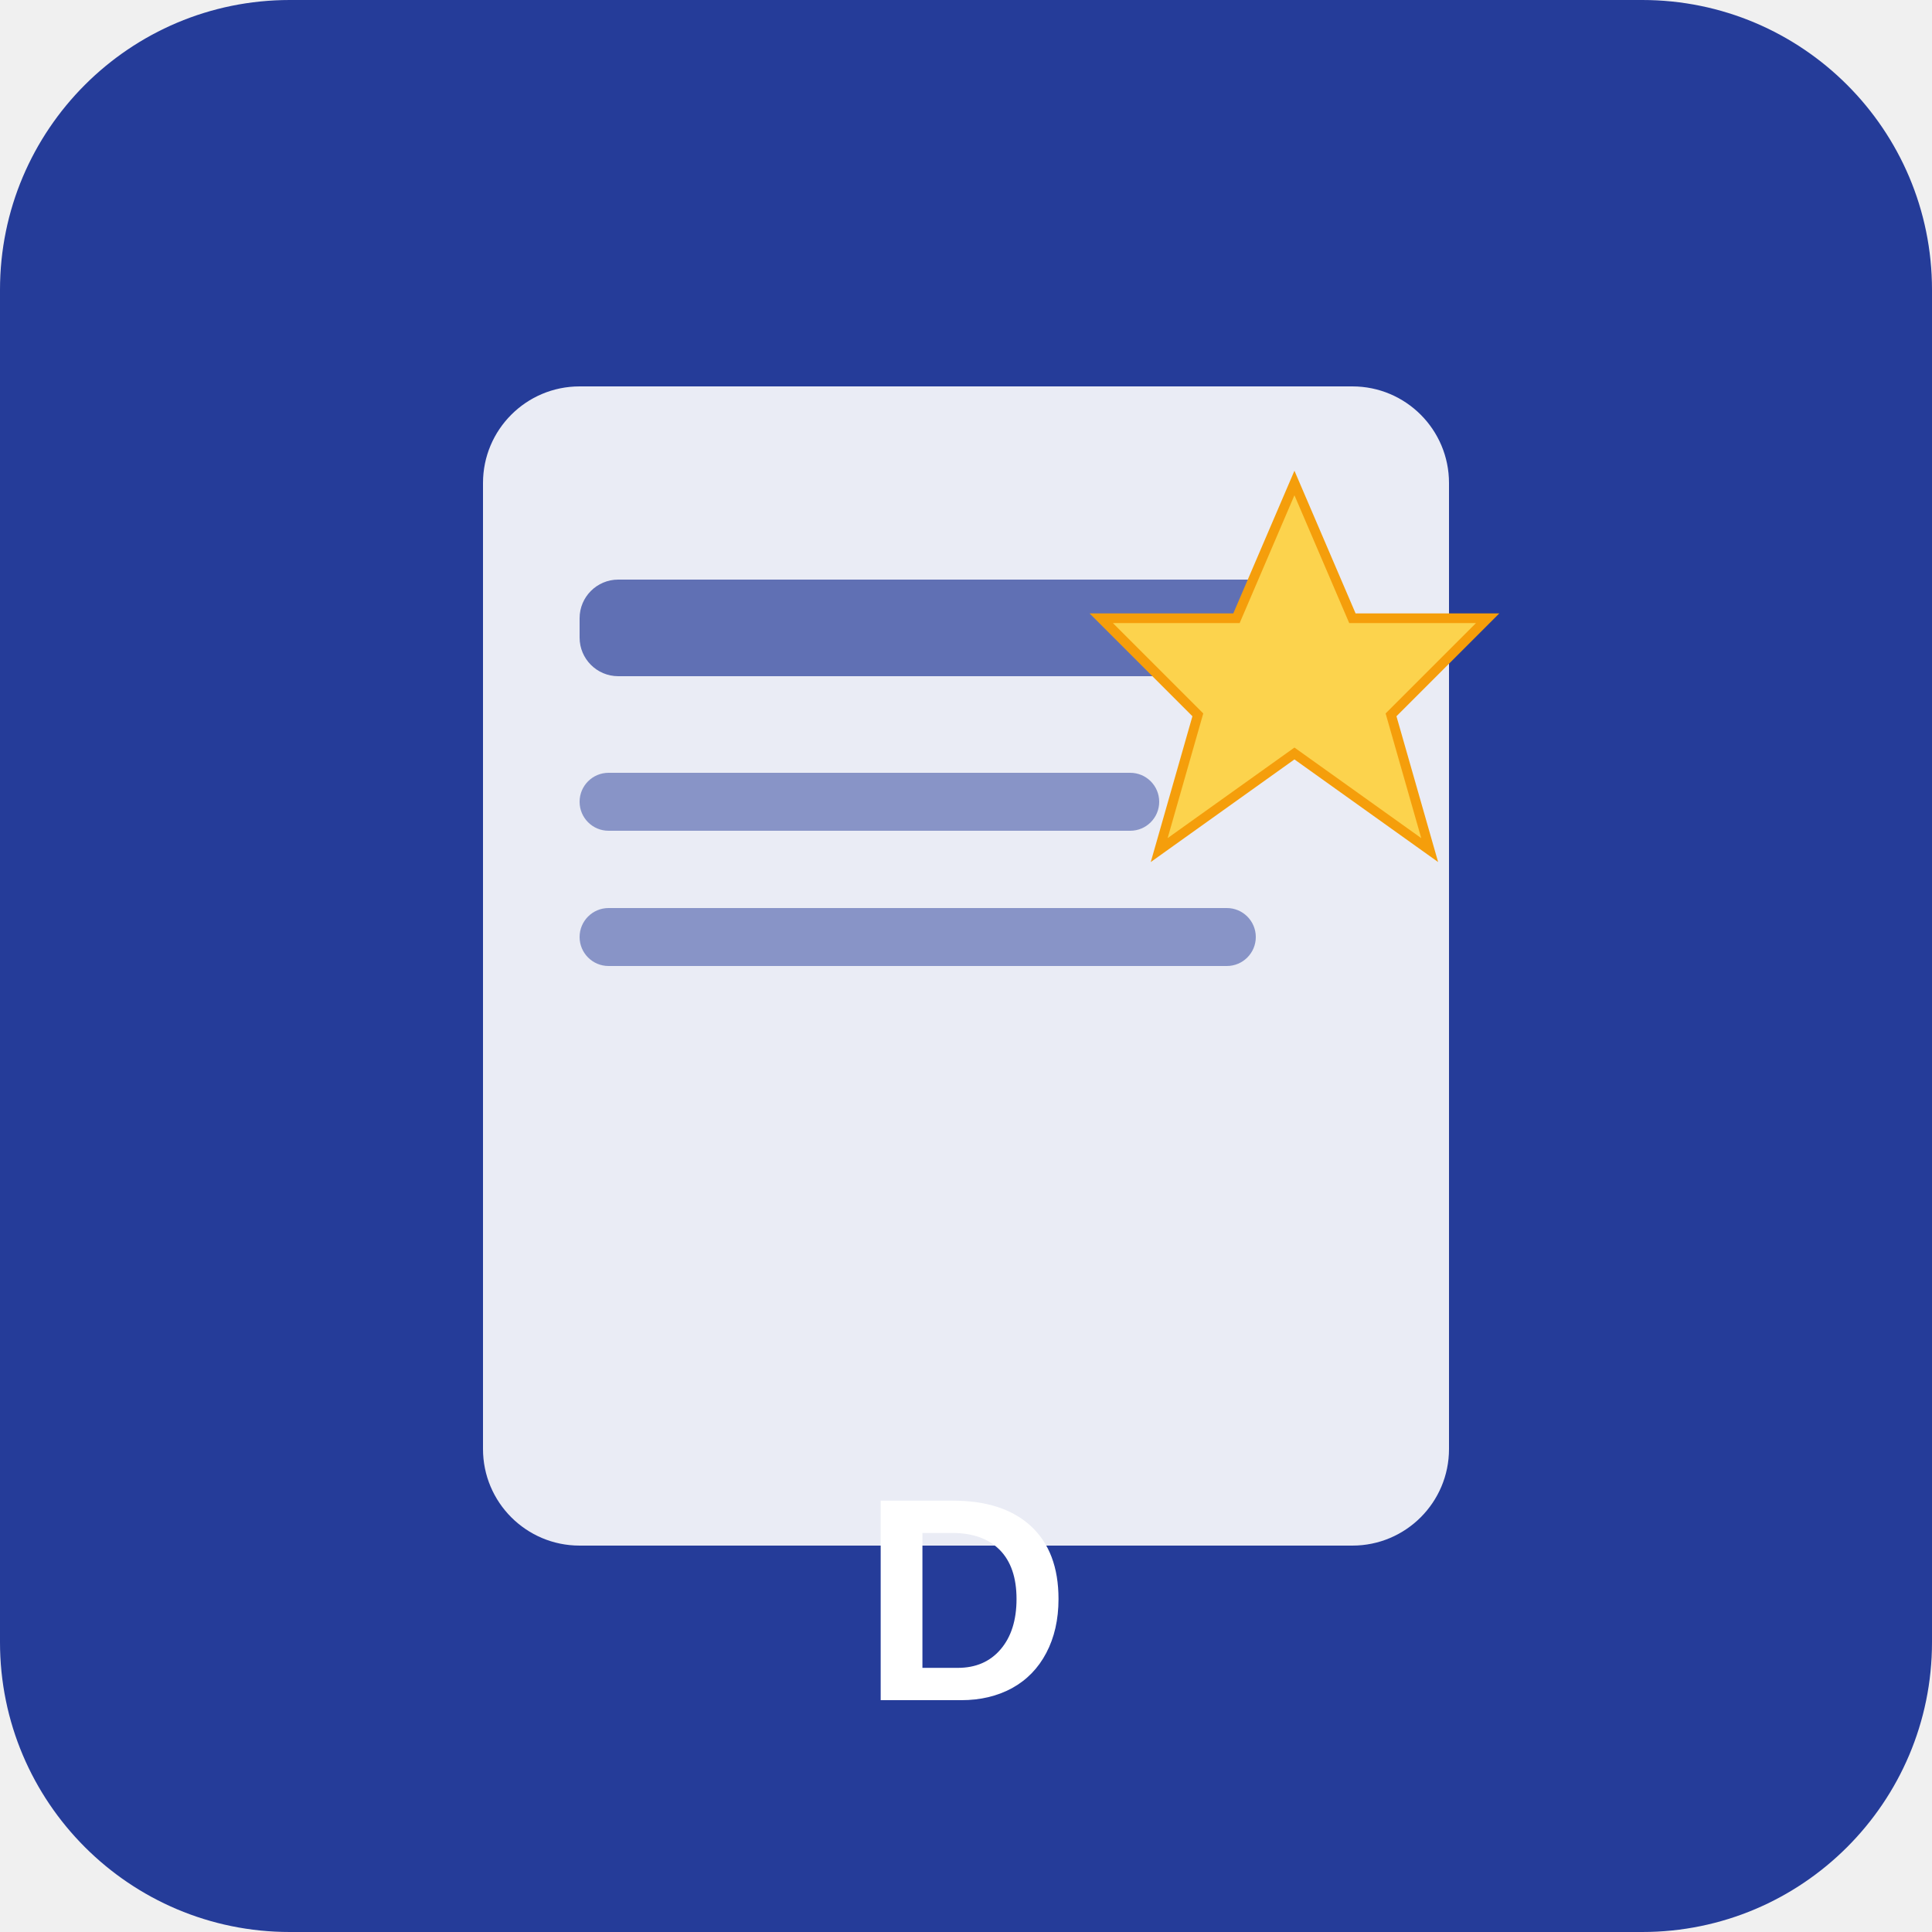
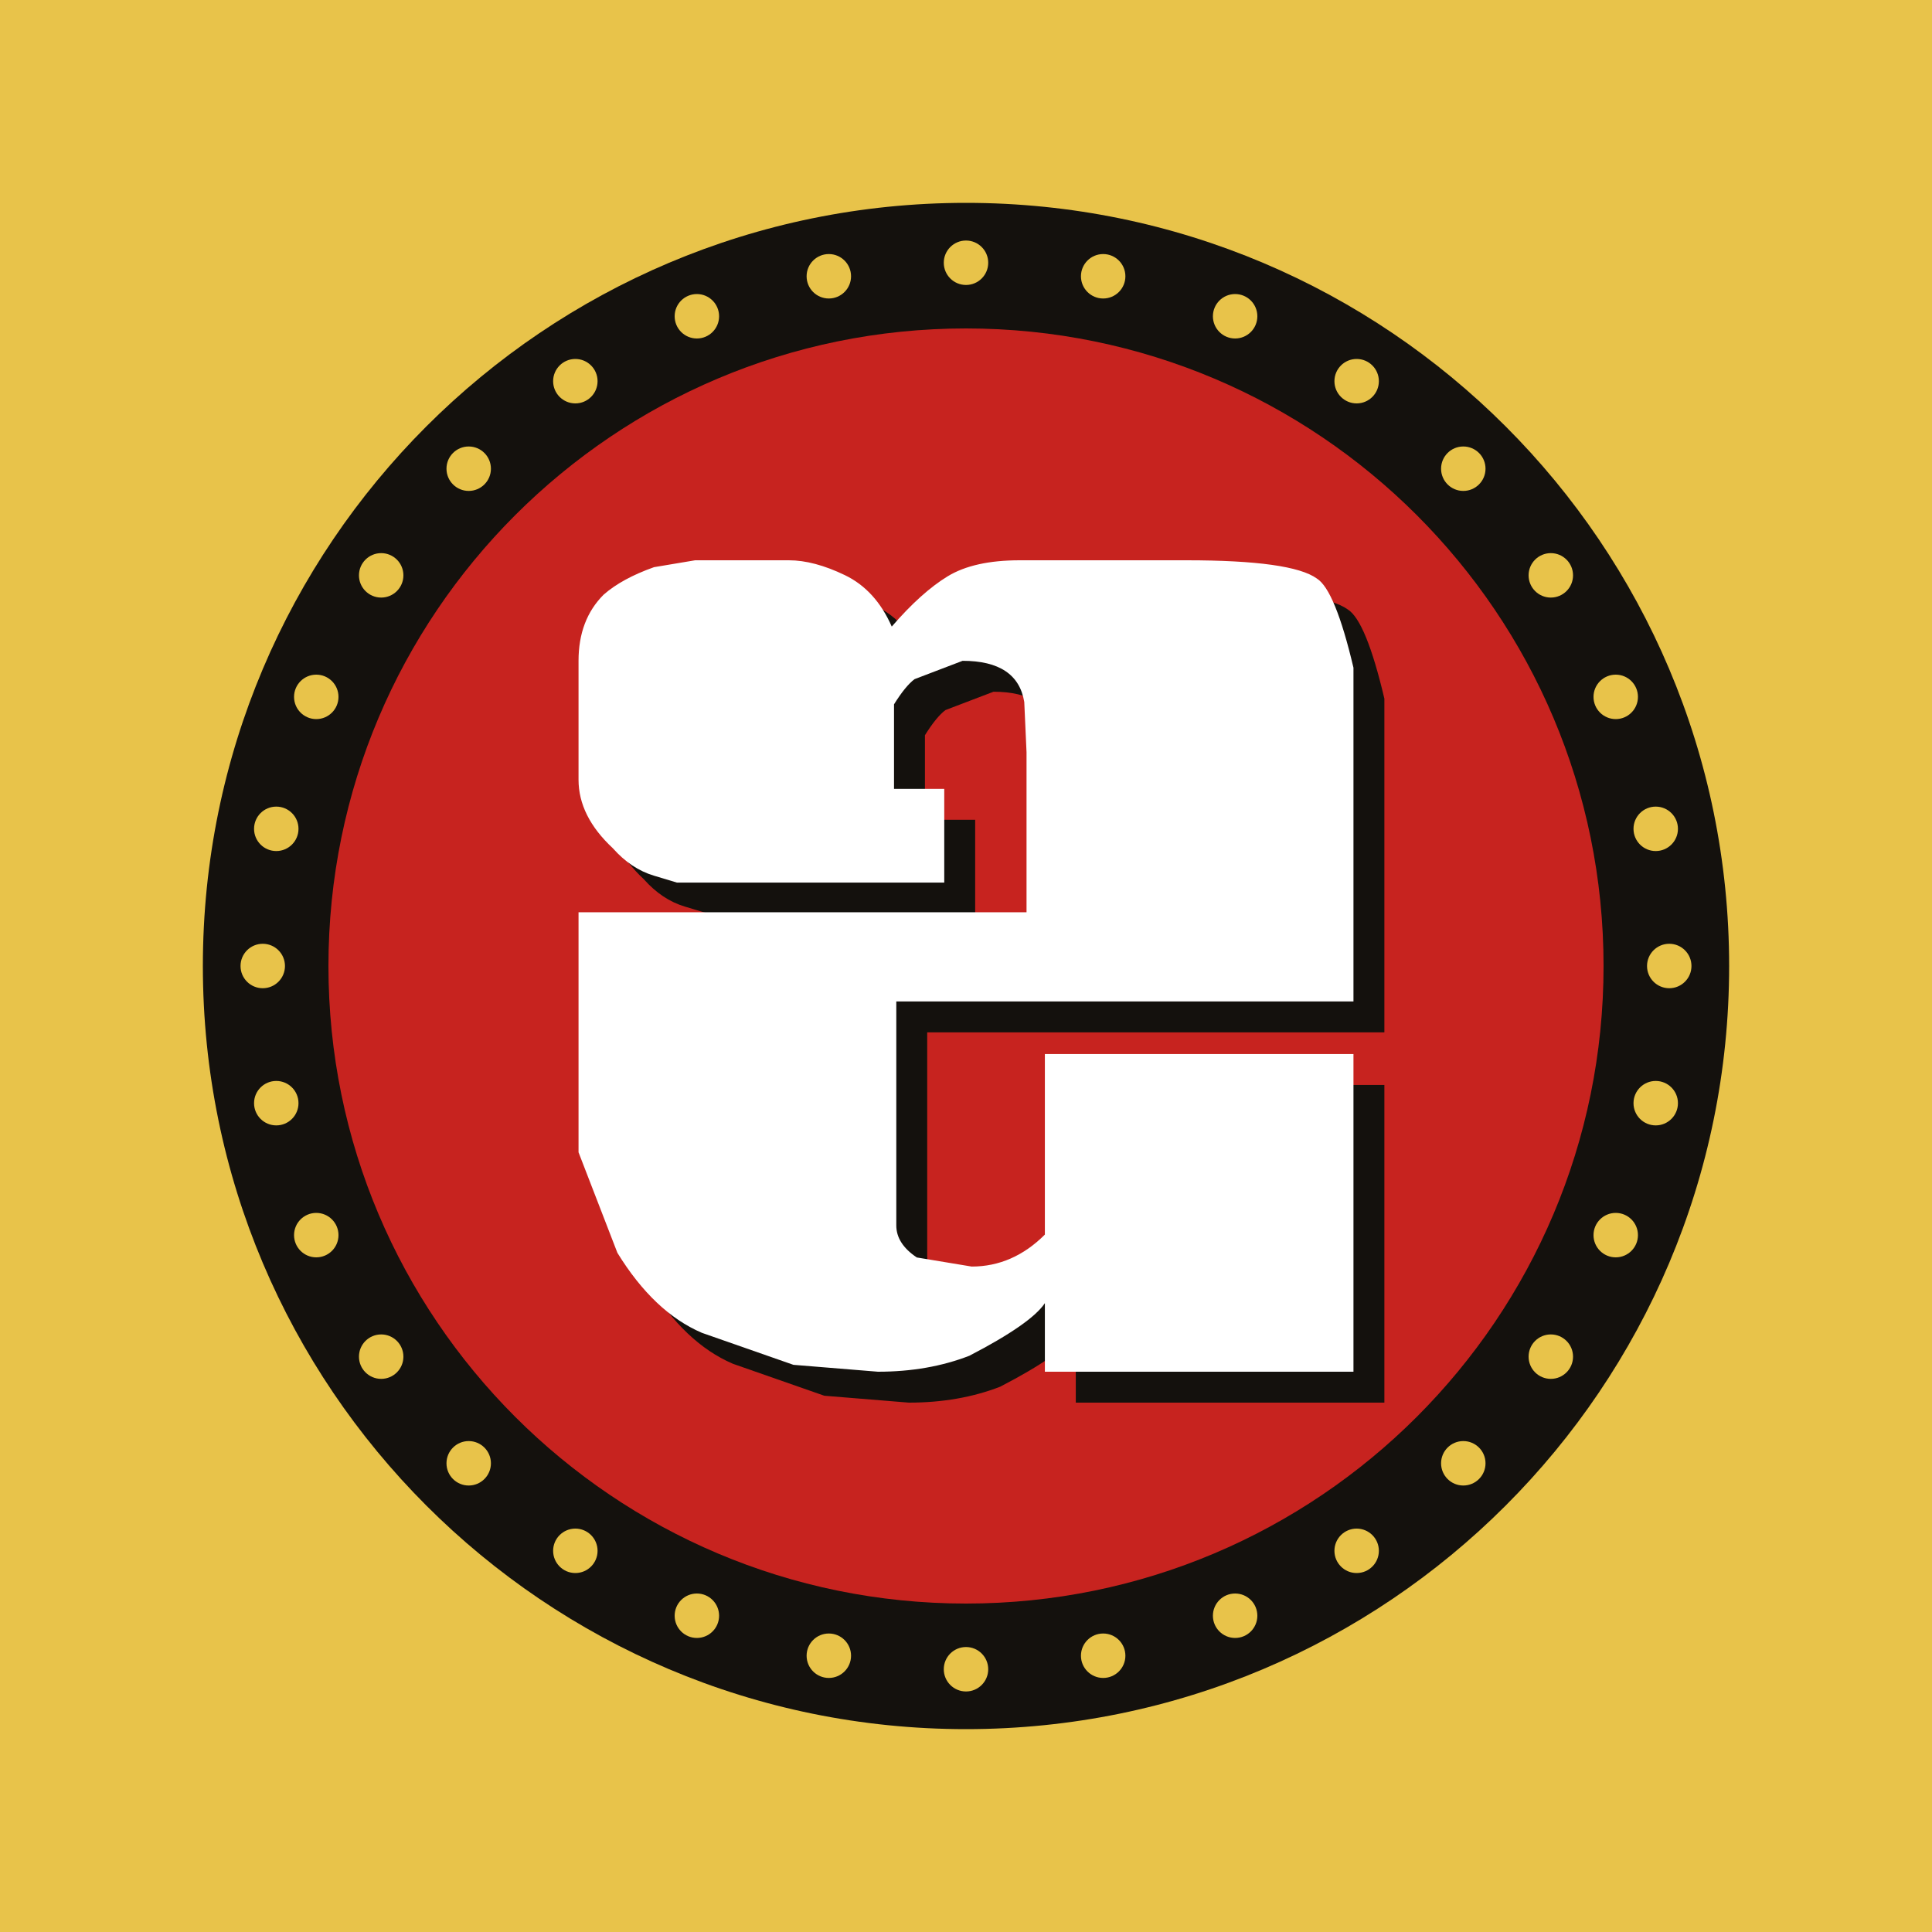
- <svg xmlns="http://www.w3.org/2000/svg" width="128" height="128">
-   <rect width="128" height="128" fill="#253c99" rx="19.2" />
-   <g transform="translate(32, 25.6)">
-     <rect x="0" y="0" width="64" height="76.8" fill="white" opacity="0.9" rx="6.4" />
-     <rect x="6.4" y="12.8" width="51.2" height="6.4" fill="#253c99" opacity="0.7" rx="2.56" />
-     <rect x="6.4" y="25.6" width="38.4" height="3.84" fill="#253c99" opacity="0.5" rx="1.92" />
-     <rect x="6.4" y="34.56" width="44.8" height="3.84" fill="#253c99" opacity="0.5" rx="1.92" />
-     <path d="M 53.76 6.4 L 57.6 15.36 L 66.56 15.36 L 60.16 21.76 L 62.72 30.72 L 53.76 24.32 L 44.8 30.72 L 47.36 21.76 L 40.96 15.36 L 49.92 15.36 Z" fill="#FCD34D" stroke="#F59E0B" stroke-width="0.64" />
-   </g>
-   <text x="64" y="112.64" font-family="Arial, sans-serif" font-weight="bold" font-size="19.2" fill="white" text-anchor="middle">D</text>
+ <svg xmlns="http://www.w3.org/2000/svg" width="128" height="128" viewBox="0 0 100 100">
+   <rect width="100" height="100" fill="#e8c34a" />
+   <circle cx="50" cy="50" r="39.5" fill="#14110d" />
+   <circle cx="86.40" cy="50.00" r="1.15" fill="#e8c34a" />
+   <circle cx="85.70" cy="57.10" r="1.15" fill="#e8c34a" />
+   <circle cx="83.63" cy="63.93" r="1.15" fill="#e8c34a" />
+   <circle cx="80.27" cy="70.22" r="1.15" fill="#e8c34a" />
+   <circle cx="75.74" cy="75.74" r="1.15" fill="#e8c34a" />
+   <circle cx="70.22" cy="80.27" r="1.15" fill="#e8c34a" />
+   <circle cx="63.93" cy="83.63" r="1.15" fill="#e8c34a" />
+   <circle cx="57.10" cy="85.70" r="1.15" fill="#e8c34a" />
+   <circle cx="50.00" cy="86.40" r="1.15" fill="#e8c34a" />
+   <circle cx="42.90" cy="85.70" r="1.15" fill="#e8c34a" />
+   <circle cx="36.07" cy="83.63" r="1.15" fill="#e8c34a" />
+   <circle cx="29.78" cy="80.27" r="1.15" fill="#e8c34a" />
+   <circle cx="24.26" cy="75.74" r="1.15" fill="#e8c34a" />
+   <circle cx="19.73" cy="70.22" r="1.15" fill="#e8c34a" />
+   <circle cx="16.37" cy="63.93" r="1.15" fill="#e8c34a" />
+   <circle cx="14.30" cy="57.10" r="1.15" fill="#e8c34a" />
+   <circle cx="13.60" cy="50.00" r="1.15" fill="#e8c34a" />
+   <circle cx="14.30" cy="42.90" r="1.15" fill="#e8c34a" />
+   <circle cx="16.37" cy="36.07" r="1.15" fill="#e8c34a" />
+   <circle cx="19.73" cy="29.78" r="1.15" fill="#e8c34a" />
+   <circle cx="24.26" cy="24.26" r="1.15" fill="#e8c34a" />
+   <circle cx="29.78" cy="19.73" r="1.15" fill="#e8c34a" />
+   <circle cx="36.07" cy="16.37" r="1.15" fill="#e8c34a" />
+   <circle cx="42.90" cy="14.30" r="1.15" fill="#e8c34a" />
+   <circle cx="50.00" cy="13.60" r="1.15" fill="#e8c34a" />
+   <circle cx="57.10" cy="14.30" r="1.15" fill="#e8c34a" />
+   <circle cx="63.93" cy="16.37" r="1.15" fill="#e8c34a" />
+   <circle cx="70.22" cy="19.73" r="1.15" fill="#e8c34a" />
+   <circle cx="75.74" cy="24.26" r="1.15" fill="#e8c34a" />
+   <circle cx="80.27" cy="29.78" r="1.15" fill="#e8c34a" />
+   <circle cx="83.63" cy="36.07" r="1.15" fill="#e8c34a" />
+   <circle cx="85.70" cy="42.90" r="1.15" fill="#e8c34a" />
+   <circle cx="50" cy="50" r="33" fill="#c7231f" />
+   <path d="M77.18 0Q90.14 0 93.24 2.25Q95.49 3.66 97.75 13.24V54.37H41.41V81.97Q41.41 84.23 43.94 85.92L50.7 87.04Q55.77 87.04 59.72 83.1V60.85H97.75V100H59.72V91.55Q58.03 94.08 50.42 98.03Q45.35 100 39.15 100L28.73 99.15L17.46 95.21Q11.55 92.68 7.04 85.35L2.25 72.96V43.38H57.46V23.66L57.18 17.46Q56.34 12.39 49.58 12.39L43.66 14.65Q42.54 15.49 41.13 17.75V28.17H47.32V39.72H14.37L11.55 38.87Q8.73 38.03 6.48 35.49Q2.25 31.55 2.25 27.04V12.39Q2.25 7.32 5.35 4.23Q7.61 2.25 11.55 0.85L16.62 0H28.17Q31.27 0 35.07 1.83Q38.87 3.66 40.85 8.17Q44.51 3.94 47.75 1.97Q50.99 0 56.62 0Z" fill="#14110d" transform="translate(30.6 30.6) scale(0.42)" />
+   <path d="M77.18 0Q90.14 0 93.24 2.25Q95.49 3.66 97.75 13.24V54.37H41.41V81.97Q41.41 84.23 43.94 85.92L50.7 87.04Q55.77 87.04 59.72 83.1V60.85H97.75V100H59.72V91.55Q58.03 94.08 50.42 98.03Q45.35 100 39.15 100L28.73 99.15L17.46 95.21Q11.55 92.68 7.04 85.35L2.25 72.96V43.38H57.46V23.66L57.18 17.46Q56.34 12.39 49.58 12.39L43.66 14.65Q42.54 15.49 41.13 17.75V28.17H47.32V39.72H14.37L11.55 38.87Q8.73 38.03 6.48 35.49Q2.25 31.55 2.25 27.04V12.39Q2.25 7.32 5.35 4.23Q7.61 2.25 11.55 0.85L16.62 0H28.17Q31.27 0 35.07 1.83Q38.87 3.66 40.85 8.17Q44.51 3.94 47.75 1.97Q50.99 0 56.62 0Z" fill="#ffffff" transform="translate(29 29) scale(0.42)" />
</svg>
